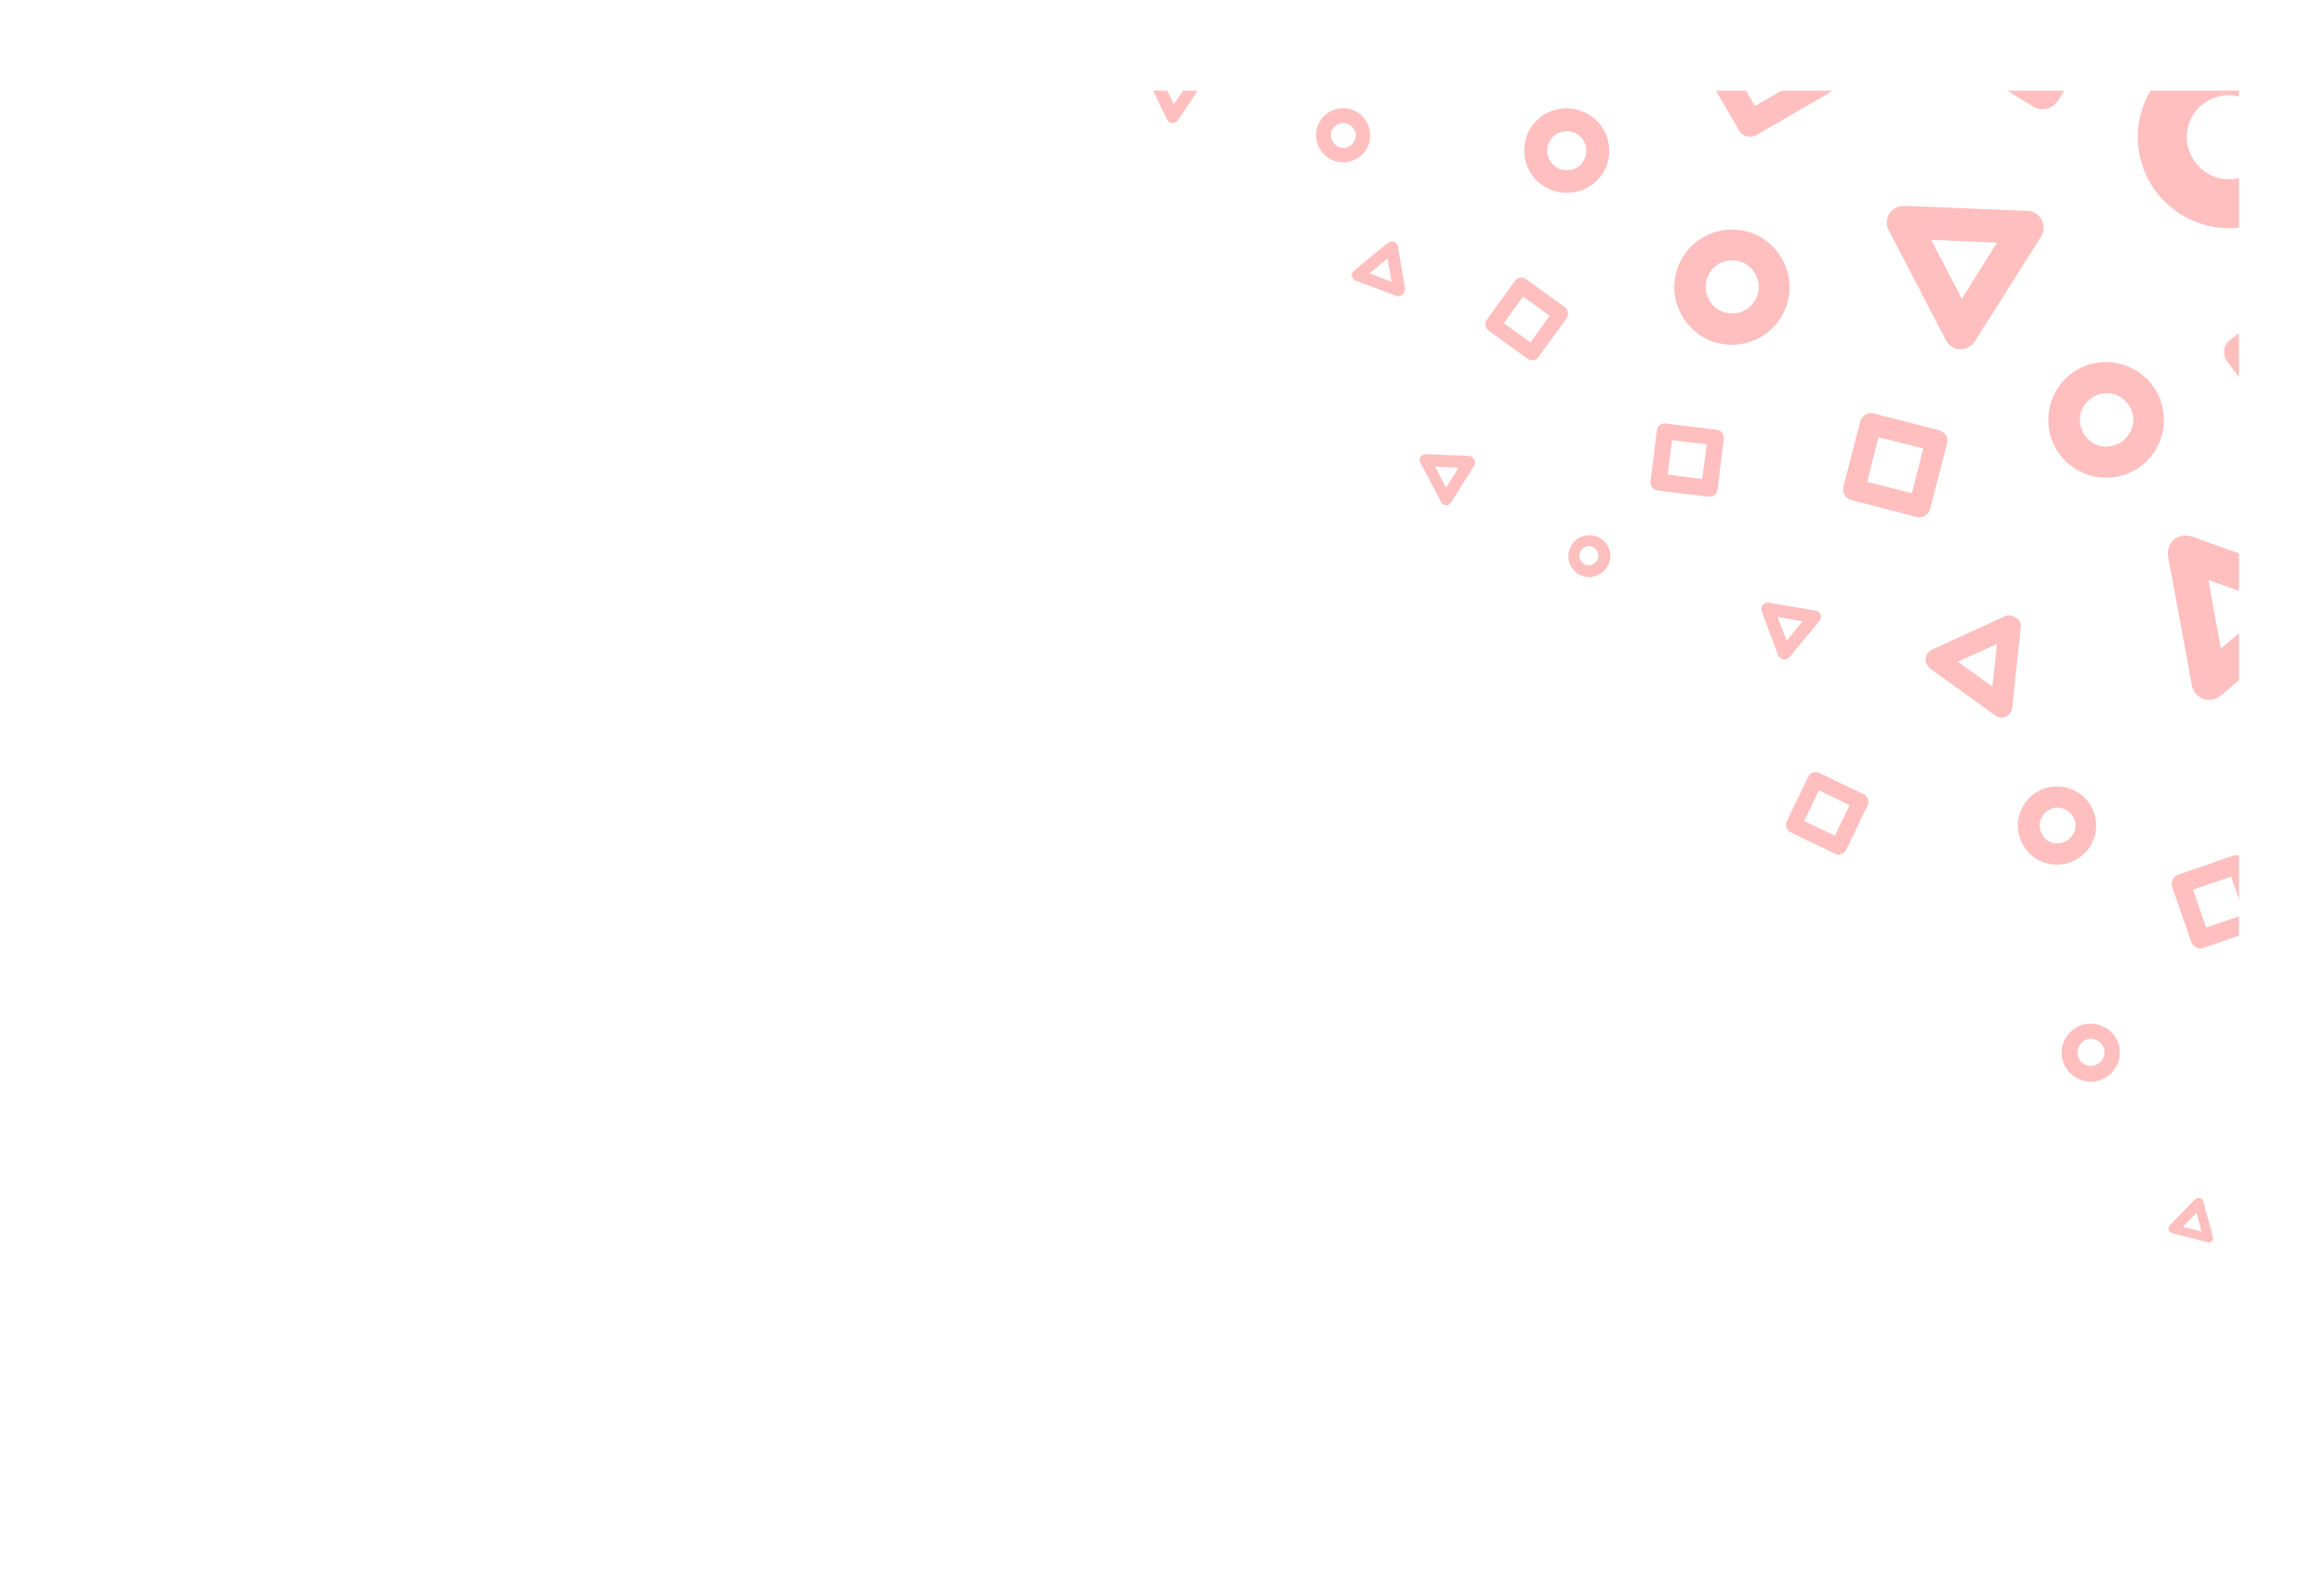
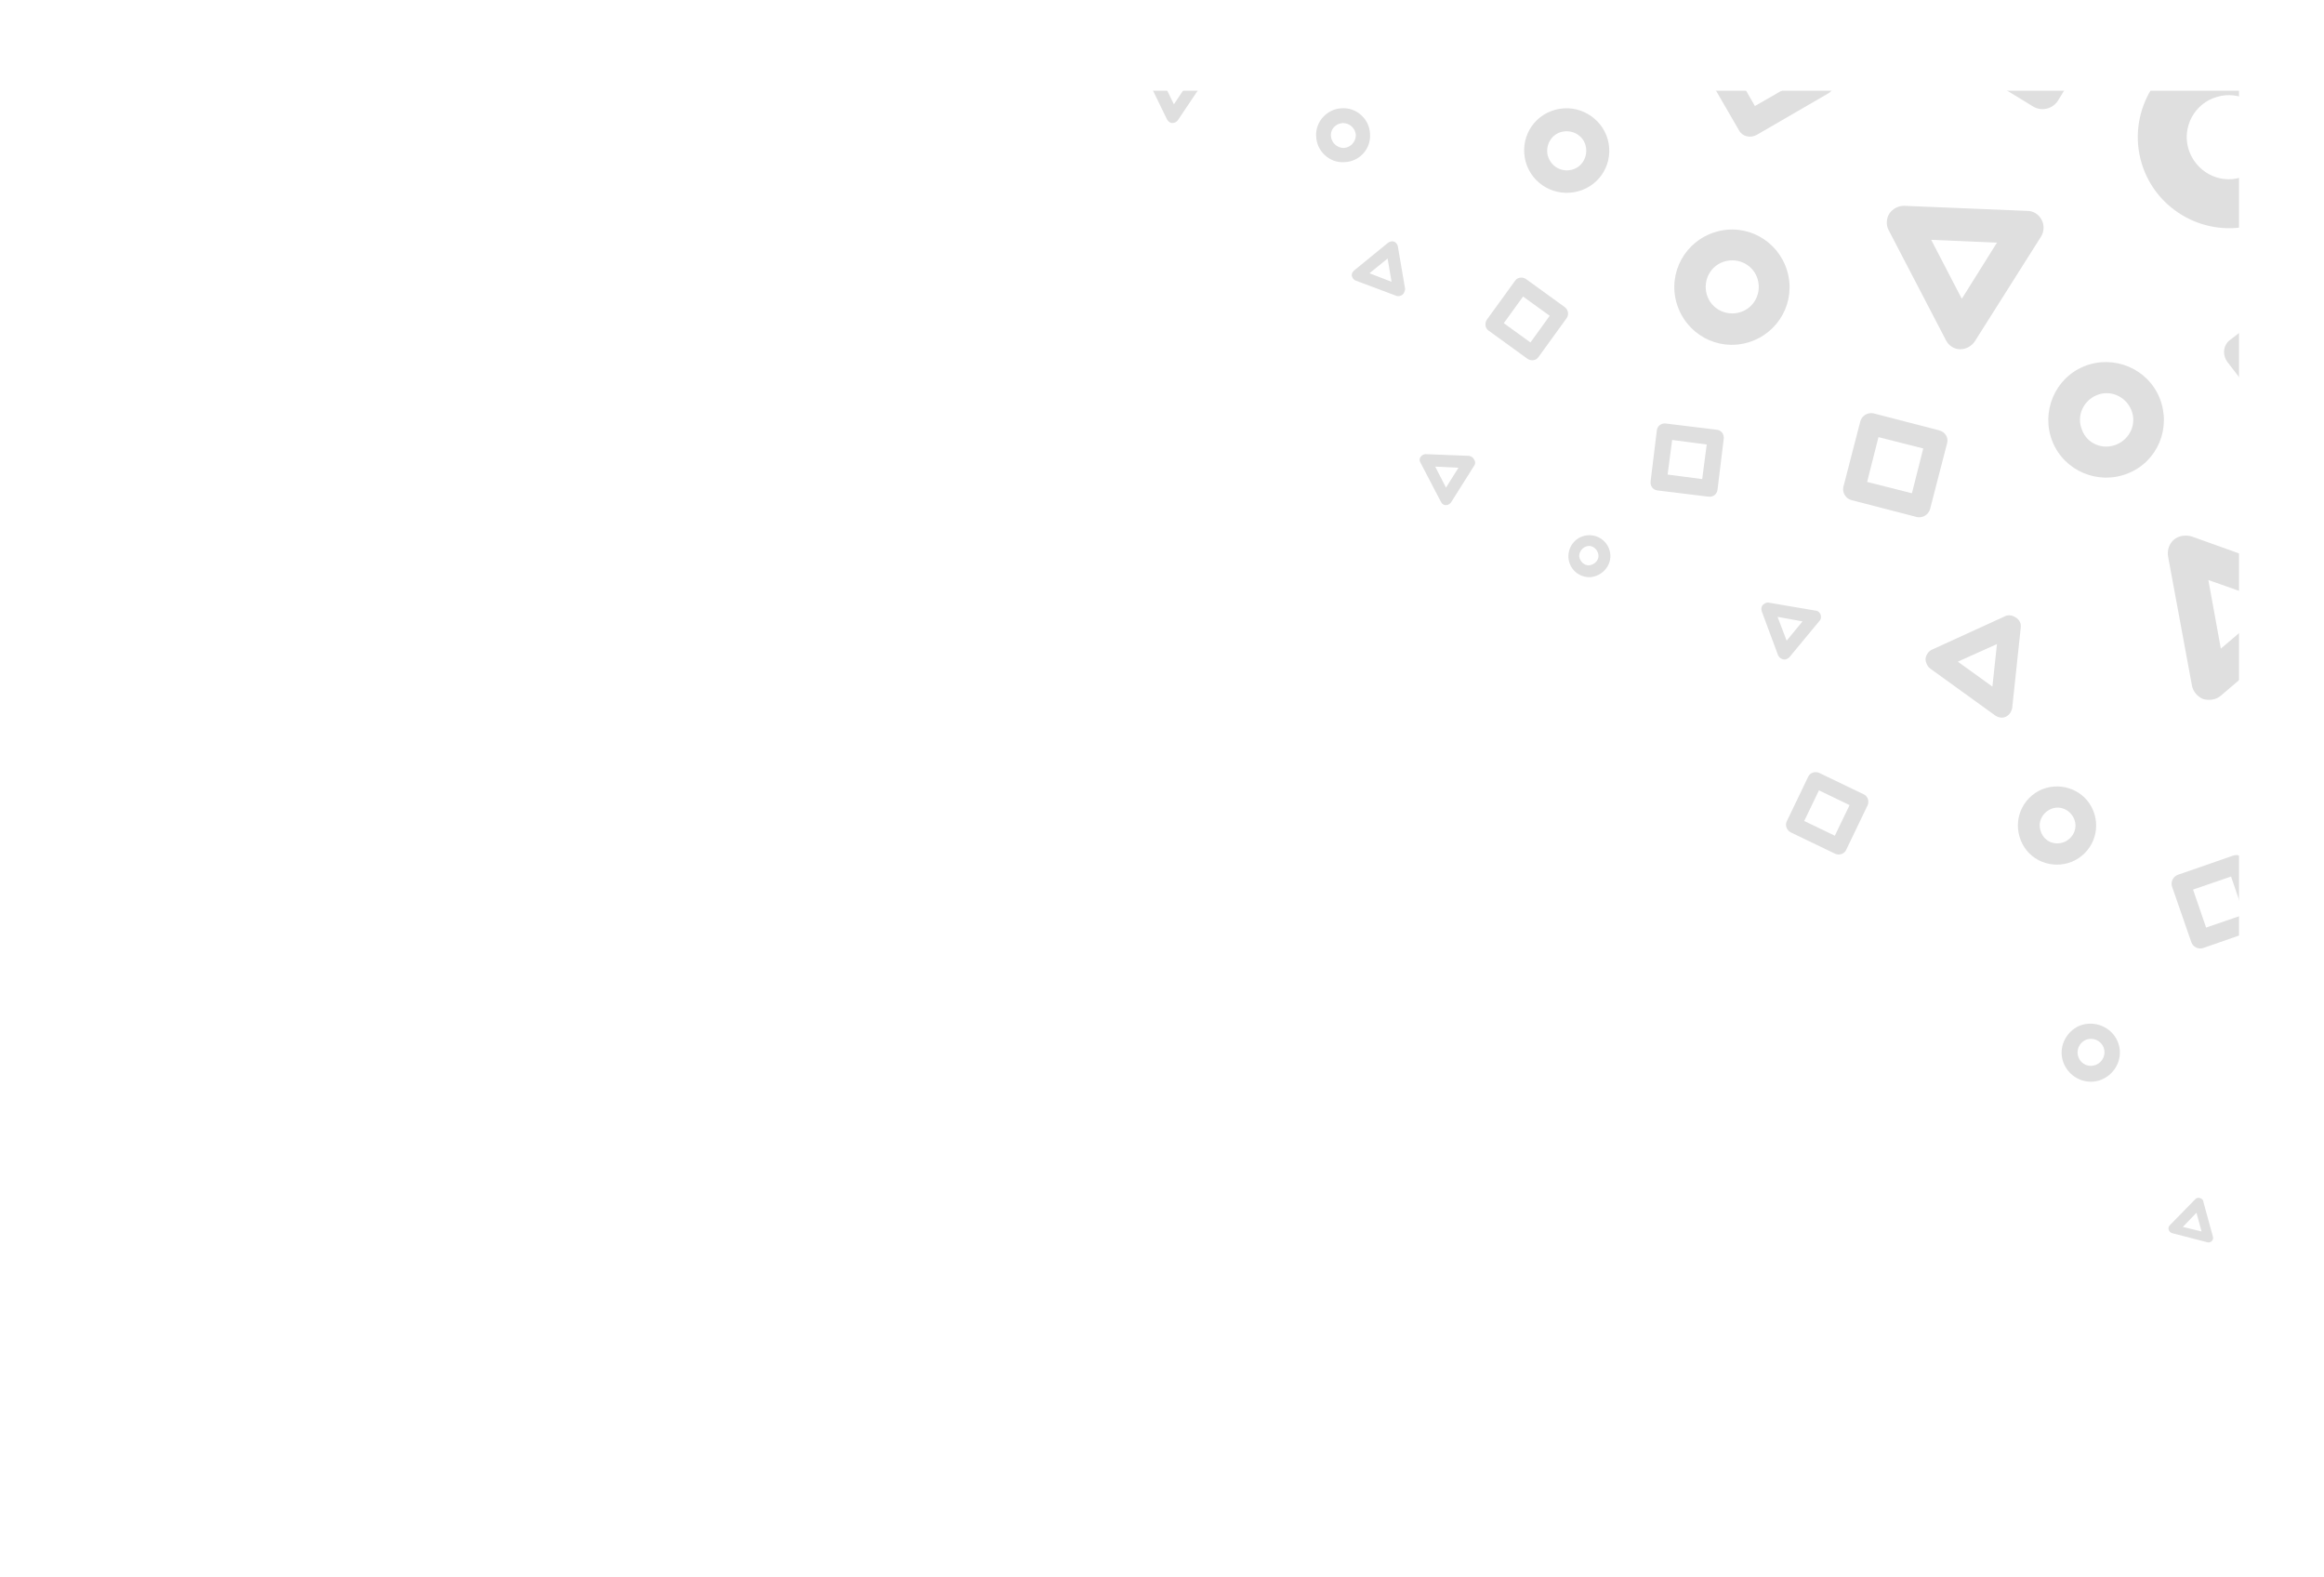
<svg xmlns="http://www.w3.org/2000/svg" xmlns:xlink="http://www.w3.org/1999/xlink" version="1.1" id="Calque_1" x="0px" y="0px" viewBox="0 0 410 278" style="enable-background:new 0 0 410 278;" xml:space="preserve" width="100%" height="100%">
  <style type="text/css">
</style>
  <g>
    <g>
      <g>
        <defs>
          <rect id="SVGID_1_" x="15" y="16" width="380" height="246" />
        </defs>
        <clipPath id="SVGID_00000116213685326626513270000011886876208222156460_">
          <use xlink:href="#SVGID_1_" style="overflow:visible;" />
        </clipPath>
        <g style="opacity:0.5;clip-path:url(#SVGID_00000116213685326626513270000011886876208222156460_);">
-           <path style="opacity:0.5;fill:red;enable-background:new    ;" d="      M237.2,28.6c-2.6,0.2-4.9-1.9-5-4.5c-0.2-2.6,1.9-4.9,4.5-5c2.6-0.2,4.9,1.9,5,4.5C241.9,26.2,239.9,28.5,237.2,28.6z M234.8,24      c0.1,1.2,1.1,2.1,2.3,2.1c1.2-0.1,2.1-1.1,2.1-2.3c-0.1-1.2-1.1-2.1-2.3-2.1C235.6,21.8,234.7,22.8,234.8,24z" />
-           <path style="opacity:0.5;fill:red;enable-background:new    ;" d="      M280.6,101.8c-2.1,0.1-3.8-1.5-3.9-3.5c-0.1-2.1,1.5-3.8,3.5-3.9c2.1-0.1,3.8,1.5,3.9,3.5S282.6,101.6,280.6,101.8z M278.6,98.1      c0.1,0.9,0.9,1.7,1.8,1.6s1.7-0.9,1.6-1.8s-0.9-1.7-1.8-1.6C279.3,96.4,278.6,97.2,278.6,98.1z" />
-           <path style="opacity:0.5;fill:red;enable-background:new    ;" d="      M283.8,25.3c0.7,4.1-2,7.9-6.1,8.6s-8-2-8.7-6.1s2-7.9,6.1-8.6C279.2,18.5,283.1,21.3,283.8,25.3z M277,30      c1.9-0.3,3.1-2.1,2.8-4s-2.1-3.1-4-2.8c-1.9,0.3-3.1,2.1-2.8,4C273.4,29.1,275.1,30.3,277,30z" />
-           <path style="opacity:0.5;fill:red;enable-background:new    ;" d="      M276.4,56.1l-5,6.9c-0.4,0.6-1.3,0.7-1.9,0.3l-6.9-5c-0.6-0.4-0.7-1.3-0.3-1.9l5-6.9c0.4-0.6,1.3-0.7,1.9-0.3l6.9,5      C276.7,54.7,276.8,55.5,276.4,56.1z M270,60.4l3.4-4.7l-4.7-3.4l-3.4,4.7L270,60.4z" />
-           <path style="opacity:0.5;fill:red;enable-background:new    ;" d="      M217.8-1.6L216-9.2c-0.2-0.7,0.3-1.3,0.9-1.5l7.6-1.8c0.7-0.2,1.3,0.2,1.5,0.9l1.8,7.6c0.2,0.7-0.3,1.3-0.9,1.5l-7.6,1.8      C218.6-0.6,218-1,217.8-1.6z M218.7-8.6l1.2,5.2l5.2-1.2l-1.2-5.2L218.7-8.6z" />
-           <path style="opacity:0.5;fill:red;enable-background:new    ;" d="      M257-3.9c0.5,0.2,0.9,0.6,1,1.1L260.1,8c0.1,0.5-0.1,1.1-0.5,1.4c-0.4,0.3-1,0.5-1.5,0.3l-10.5-3.6c-0.5-0.2-0.9-0.6-1-1.1      s0.1-1.1,0.5-1.4l8.3-7.3C256-3.9,256.5-4,257-3.9z M256.7,6.2l-1.1-5.8l-4.4,3.9L256.7,6.2L256.7,6.2z" />
-           <path style="opacity:0.5;fill:red;enable-background:new    ;" d="      M212.4,13.4c0.2,0.3,0.1,0.8-0.1,1.1l-4.5,6.7c-0.2,0.3-0.6,0.5-1,0.5s-0.7-0.3-0.9-0.6l-3.5-7.2c-0.2-0.3-0.1-0.8,0.1-1.1      c0.2-0.3,0.6-0.5,1-0.5l8,0.5C211.8,12.9,212.2,13.1,212.4,13.4L212.4,13.4z M207.1,18.4l2.4-3.6l-4.3-0.3L207.1,18.4z" />
-           <path style="opacity:0.5;fill:red;enable-background:new    ;" d="      M386-25l15.3-17.6c0.7-0.8,1.9-1.2,3-1s2,1,2.4,2.1l7.6,22c0.4,1.1,0.1,2.2-0.6,3.1c-0.7,0.8-1.9,1.2-3,1l-22.9-4.4      c-1.1-0.2-2-1-2.4-2.1S385.3-24.2,386-25L386-25z M402.4-34.4l-8.1,9.4l12.2,2.4L402.4-34.4z" />
-           <path style="opacity:0.5;fill:red;enable-background:new    ;" d="      M367.2-78.5L356.5-87c-0.5-0.4-0.8-1.1-0.7-1.7c0.1-0.7,0.5-1.2,1.1-1.5l12.8-5.1c0.6-0.2,1.3-0.1,1.8,0.3s0.8,1.1,0.7,1.7      l-2,13.6c-0.1,0.7-0.5,1.2-1.1,1.5C368.5-78,367.8-78.1,367.2-78.5z M361.3-88l5.7,4.5l1.1-7.2L361.3-88L361.3-88z" />
-           <path style="opacity:0.5;fill:red;enable-background:new    ;" d="      M338.5-116.5l5.3,5.2c0.3,0.3,0.4,0.6,0.3,1c-0.1,0.3-0.4,0.6-0.7,0.7l-7.2,2c-0.3,0.1-0.7,0-1-0.3s-0.4-0.6-0.3-1l1.9-7.2      c0.1-0.3,0.4-0.6,0.7-0.7C337.9-116.8,338.3-116.7,338.5-116.5z M341.2-111l-2.8-2.8l-1,3.8L341.2-111L341.2-111z" />
-           <path style="opacity:0.5;fill:red;enable-background:new    ;" d="      M387.9-144.4l7.8,2.8c0.4,0.1,0.7,0.5,0.7,0.9c0.1,0.4-0.1,0.8-0.4,1l-6.3,5.4c-0.3,0.3-0.7,0.3-1.1,0.2s-0.7-0.5-0.7-0.9      l-1.5-8.1c-0.1-0.4,0.1-0.8,0.4-1C387.1-144.5,387.5-144.6,387.9-144.4L387.9-144.4z M393.2-140.2l-4.2-1.5l0.8,4.3L393.2-140.2      L393.2-140.2z" />
-           <path style="opacity:0.5;fill:red;enable-background:new    ;" d="      M316.5-27.4l-9.1-8.7c-0.4-0.4-0.6-1-0.5-1.6s0.6-1.1,1.2-1.2l12.1-3.5c0.6-0.2,1.2,0,1.6,0.4s0.6,1,0.5,1.6l-3,12.2      c-0.1,0.6-0.6,1-1.2,1.2C317.5-26.8,316.9-27,316.5-27.4z M311.8-36.5l4.8,4.6l1.6-6.5L311.8-36.5z" />
-           <path style="opacity:0.5;fill:red;enable-background:new    ;" d="      M247.3-21.6l6.9-6.7c0.3-0.3,0.8-0.5,1.3-0.3c0.5,0.1,0.8,0.4,1,0.9l2.8,8.9c0.1,0.4,0,0.9-0.3,1.2c-0.3,0.3-0.8,0.5-1.3,0.3      l-9.7-2.2c-0.5-0.1-0.8-0.4-1-0.9C246.8-20.8,246.9-21.3,247.3-21.6L247.3-21.6z M254.5-25l-3.7,3.6l5.2,1.2L254.5-25L254.5-25z      " />
-           <path style="opacity:0.5;fill:red;enable-background:new    ;" d="      M388.7,8.7c8.5-2.5,17.5,2.4,20,10.9s-2.4,17.5-10.9,20s-17.5-2.4-20-10.9C375.3,20.2,380.2,11.2,388.7,8.7L388.7,8.7z       M400.3,22.1c-1.1-3.9-5.3-6.2-9.2-5c-3.9,1.1-6.2,5.3-5,9.2s5.3,6.2,9.2,5C399.2,30.1,401.5,26,400.3,22.1z" />
-           <path style="opacity:0.5;fill:red;enable-background:new    ;" d="      M302.7,40.9c5.4-1.6,11,1.5,12.6,6.9s-1.5,11-6.9,12.6s-11-1.5-12.6-6.9S297.3,42.5,302.7,40.9L302.7,40.9z M310.1,49.3      c-0.7-2.5-3.3-3.9-5.8-3.2s-3.9,3.3-3.2,5.8c0.7,2.5,3.3,3.9,5.8,3.2C309.4,54.4,310.8,51.8,310.1,49.3z" />
-           <path style="opacity:0.5;fill:red;enable-background:new    ;" d="      M381,70.2c2.1,5.2-0.3,11.2-5.6,13.3c-5.2,2.1-11.2-0.4-13.3-5.6c-2.1-5.2,0.4-11.2,5.6-13.3C372.9,62.5,378.9,65,381,70.2z       M373.4,78.4c2.4-1,3.6-3.7,2.6-6.1s-3.7-3.6-6.1-2.6s-3.6,3.7-2.6,6.1C368.2,78.3,371,79.4,373.4,78.4z" />
-           <path style="opacity:0.5;fill:red;enable-background:new    ;" d="      M369.3,143c1.4,3.5-0.2,7.5-3.8,9c-3.5,1.4-7.6-0.2-9-3.8c-1.4-3.5,0.2-7.5,3.8-9C363.9,137.8,367.9,139.5,369.3,143z       M364.2,148.5c1.6-0.7,2.4-2.5,1.7-4.1c-0.7-1.6-2.5-2.4-4.1-1.7s-2.4,2.5-1.7,4.1C360.7,148.4,362.5,149.2,364.2,148.5z" />
-           <path style="opacity:0.5;fill:red;enable-background:new    ;" d="      M373.6,183.7c1.1,2.6-0.2,5.6-2.8,6.7c-2.6,1.1-5.6-0.2-6.7-2.8s0.2-5.6,2.8-6.7C369.5,179.9,372.5,181.1,373.6,183.7      L373.6,183.7z M369.8,187.8c1.2-0.5,1.8-1.9,1.3-3.1c-0.5-1.2-1.9-1.8-3.1-1.3s-1.8,1.9-1.3,3.1      C367.2,187.8,368.6,188.3,369.8,187.8z" />
-           <path style="opacity:0.5;fill:red;enable-background:new    ;" d="      M377.6-43c-0.3,6-5.5,10.6-11.5,10.3s-10.6-5.5-10.3-11.5c0.3-6,5.5-10.6,11.5-10.2C373.3-54.2,377.9-49,377.6-43L377.6-43z       M366.4-38.6c2.8,0.2,5.1-2,5.3-4.7c0.2-2.8-2-5.1-4.7-5.3c-2.8-0.2-5.1,2-5.3,4.7C361.5-41.2,363.6-38.8,366.4-38.6z" />
-           <path style="opacity:0.5;fill:red;enable-background:new    ;" d="      M378.1-160.5c-0.1,2.2-2,4-4.3,3.8c-2.2-0.1-4-2.1-3.8-4.3c0.1-2.2,2.1-4,4.3-3.8S378.2-162.7,378.1-160.5z M373.9-158.8      c1,0.1,1.9-0.7,2-1.8c0.1-1-0.7-1.9-1.8-2c-1-0.1-1.9,0.7-2,1.8C372.1-159.8,372.9-158.9,373.9-158.8z" />
-           <path style="opacity:0.5;fill:red;enable-background:new    ;" d="      M357.6-139.1c-0.1,2.2-2,4-4.3,3.8s-4-2.1-3.8-4.3c0.1-2.2,2.1-4,4.3-3.8C356-143.2,357.7-141.3,357.6-139.1z M353.4-137.4      c1,0.1,1.9-0.7,2-1.8c0.1-1-0.7-1.9-1.8-2c-1-0.1-1.9,0.7-2,1.8C351.6-138.4,352.4-137.5,353.4-137.4z" />
-           <path style="opacity:0.5;fill:red;enable-background:new    ;" d="      M402.5-103.9c-0.2,3.9-3.6,6.9-7.5,6.7c-3.9-0.2-6.9-3.6-6.7-7.5c0.2-3.9,3.6-6.9,7.5-6.7C399.7-111.2,402.7-107.8,402.5-103.9z       M395.2-101c1.8,0.1,3.4-1.3,3.5-3.1c0.1-1.8-1.3-3.4-3.1-3.5c-1.8-0.1-3.4,1.3-3.5,3.1C392-102.7,393.4-101.1,395.2-101z" />
-           <path style="opacity:0.5;fill:red;enable-background:new    ;" d="      M295.8-57c-0.2,2.6-2.4,4.6-5,4.5c-2.6-0.2-4.6-2.4-4.5-5c0.2-2.6,2.4-4.6,5-4.5C294-61.9,296-59.6,295.8-57z M291-55.1      c1.2,0.1,2.2-0.9,2.3-2.1c0.1-1.2-0.9-2.2-2.1-2.3s-2.2,0.9-2.3,2.1C288.8-56.2,289.7-55.1,291-55.1z" />
-           <path style="opacity:0.5;fill:red;enable-background:new    ;" d="      M340.1,3.7l10.7-17.5c0.9-1.5,2.9-2,4.4-1.1l17.5,10.7c1.5,0.9,2,2.9,1.1,4.4l-10.7,17.5c-0.9,1.5-2.9,2-4.4,1.1L341.2,8.1      C339.7,7.2,339.2,5.2,340.1,3.7z M354.7-7.7l-7.3,12l12,7.3l7.3-12L354.7-7.7z" />
-           <path style="opacity:0.5;fill:red;enable-background:new    ;" d="      M337.3-75.3l11.1,4.8c1,0.4,1.4,1.5,1,2.5l-4.9,11c-0.4,1-1.5,1.4-2.5,1l-11-4.8c-1-0.4-1.4-1.5-1-2.5l4.8-11.1      C335.2-75.3,336.3-75.7,337.3-75.3z M345.1-67.8l-7.6-3.3l-3.3,7.6l7.6,3.3L345.1-67.8z" />
-           <path style="opacity:0.5;fill:red;enable-background:new    ;" d="      M408-83.2l9.5,9.5c0.8,0.8,0.8,2.2,0,3l-9.5,9.5c-0.8,0.8-2.2,0.8-3,0l-9.6-9.5c-0.8-0.8-0.8-2.2,0-3l9.5-9.5      C405.8-84.1,407.1-84.1,408-83.2z M413-72.2l-6.5-6.5l-6.5,6.5l6.5,6.5L413-72.2z" />
-           <path style="opacity:0.5;fill:red;enable-background:new    ;" d="      M386.5-187.5l4.5,1.9c0.4,0.2,0.6,0.6,0.4,1l-1.9,4.5c-0.2,0.4-0.6,0.6-1,0.4l-4.5-1.9c-0.4-0.2-0.6-0.6-0.4-1l1.9-4.5      C385.7-187.5,386.1-187.7,386.5-187.5z M389.7-184.5l-3.1-1.3l-1.3,3.1l3.1,1.3L389.7-184.5z" />
-           <path style="opacity:0.5;fill:red;enable-background:new    ;" d="      M313.7-92.7l2.1,4.4c0.2,0.4,0,0.9-0.4,1L311-85c-0.4,0.2-0.9,0-1-0.4l-2.1-4.4c-0.2-0.4,0-0.9,0.4-1l4.4-2.1      C313-93.2,313.5-93,313.7-92.7z M314.1-88.2l-1.5-3l-3,1.5l1.5,3L314.1-88.2z" />
-           <path style="opacity:0.5;fill:red;enable-background:new    ;" d="      M375.9-123.6l-4.5,8.1c-0.4,0.7-1.3,1-2,0.6l-8.1-4.5c-0.7-0.4-1-1.3-0.6-2l4.5-8.1c0.4-0.7,1.3-1,2-0.6l8.1,4.5      C376-125.2,376.3-124.3,375.9-123.6z M369.5-118.2l3.1-5.6l-5.6-3.1l-3.1,5.6L369.5-118.2z" />
-           <path style="opacity:0.5;fill:red;enable-background:new    ;" d="      M360.2,38.8c0.5,0.9,0.4,2.1-0.1,2.9l-11.7,18.5c-0.6,0.9-1.6,1.4-2.6,1.4s-2-0.6-2.5-1.6l-10.1-19.4c-0.5-0.9-0.4-2.1,0.1-2.9      c0.6-0.9,1.6-1.4,2.6-1.4l21.8,0.9C358.7,37.2,359.7,37.8,360.2,38.8z M346.1,52.7l6.2-9.9l-11.6-0.5L346.1,52.7L346.1,52.7z" />
-           <path style="opacity:0.5;fill:red;enable-background:new    ;" d="      M260.1,81.1c0.2,0.3,0.2,0.7,0,1l-4.1,6.5c-0.2,0.3-0.6,0.5-0.9,0.5c-0.4,0-0.7-0.2-0.9-0.6l-3.6-6.9c-0.2-0.3-0.2-0.7,0-1      s0.6-0.5,0.9-0.5l7.7,0.3C259.6,80.5,259.9,80.7,260.1,81.1z M255.1,86l2.2-3.5l-4.1-0.2L255.1,86L255.1,86z" />
-           <path style="opacity:0.5;fill:red;enable-background:new    ;" d="      M247.4,52c-0.3,0.2-0.7,0.3-1,0.2l-7.2-2.7c-0.3-0.1-0.6-0.4-0.7-0.8c-0.1-0.4,0.1-0.7,0.4-1l6-4.9c0.3-0.2,0.7-0.3,1-0.2      s0.6,0.4,0.7,0.8l1.3,7.6C247.8,51.4,247.7,51.8,247.4,52z M241.6,48.2l3.9,1.5l-0.7-4.1L241.6,48.2L241.6,48.2z" />
-           <path style="opacity:0.5;fill:red;enable-background:new    ;" d="      M383.5,95.2c0.8-0.7,2-0.9,3.1-0.6l21.8,7.8c1.1,0.4,1.8,1.3,2,2.4s-0.2,2.2-1,2.9l-17.6,15c-0.8,0.7-2,0.9-3.1,0.6      c-1-0.4-1.8-1.3-2-2.4l-4.2-22.7C382.3,97,382.7,95.9,383.5,95.2z M401.2,106.4l-11.6-4.1l2.2,12.1L401.2,106.4z" />
-           <path style="opacity:0.5;fill:red;enable-background:new    ;" d="      M321.2,108.4c0.1,0.4,0.1,0.8-0.2,1.1l-5.3,6.4c-0.3,0.3-0.7,0.5-1.1,0.4s-0.7-0.3-0.9-0.7l-2.9-7.8c-0.1-0.4-0.1-0.8,0.2-1.1      c0.3-0.3,0.7-0.5,1.1-0.4l8.2,1.4C320.7,107.7,321,108,321.2,108.4L321.2,108.4z M315.2,113l2.8-3.4l-4.4-0.8L315.2,113      L315.2,113z" />
-           <path style="opacity:0.5;fill:red;enable-background:new    ;" d="      M315.2,144.9l3.8-7.9c0.3-0.7,1.2-1,1.9-0.7l7.9,3.8c0.7,0.3,1,1.2,0.7,1.9l-3.8,7.9c-0.3,0.7-1.2,1-1.9,0.7l-7.9-3.8      C315.2,146.4,314.9,145.6,315.2,144.9z M326.3,142l-5.4-2.6l-2.6,5.4l5.4,2.6L326.3,142z" />
-           <path style="opacity:0.5;fill:red;enable-background:new    ;" d="      M393.5,59.9l14.4-11.1c1.2-1,3-0.7,4,0.5L423,63.7c1,1.2,0.7,3-0.5,4l-14.4,11.1c-1.2,1-3,0.7-4-0.5L393,63.9      C392,62.6,392.2,60.8,393.5,59.9z M409.1,55.1l-9.8,7.6l7.6,9.8l9.8-7.6L409.1,55.1z" />
-           <path style="opacity:0.5;fill:red;enable-background:new    ;" d="      M283.6-19.9c3.9-0.2,7.2,2.7,7.4,6.6c0.2,3.9-2.8,7.2-6.6,7.4c-3.9,0.2-7.2-2.7-7.4-6.6C276.8-16.3,279.7-19.7,283.6-19.9z       M287.3-13c-0.1-1.8-1.6-3.2-3.4-3.1s-3.2,1.6-3.1,3.4s1.6,3.2,3.4,3C286-9.7,287.4-11.3,287.3-13z" />
-           <path style="opacity:0.5;fill:red;enable-background:new    ;" d="      M343.5,78.2l-3,11.6c-0.3,1-1.3,1.6-2.3,1.4l-11.6-3c-1-0.3-1.6-1.3-1.4-2.3l3-11.6c0.3-1,1.3-1.6,2.3-1.4l11.6,3      C343.2,76.2,343.8,77.2,343.5,78.2z M329.4,85l7.9,2l2-7.9l-7.9-2L329.4,85z" />
-           <path style="opacity:0.5;fill:red;enable-background:new    ;" d="      M316,0.8l7.3,12.6c0.6,1.1,0.3,2.5-0.8,3.1l-12.6,7.3c-1.1,0.6-2.5,0.3-3.1-0.8l-7.3-12.6c-0.6-1.1-0.3-2.5,0.8-3.1L312.9,0      C314-0.7,315.4-0.3,316,0.8z M309.6,18.7l8.7-5l-5-8.7l-8.7,5L309.6,18.7z" />
-           <path style="opacity:0.5;fill:red;enable-background:new    ;" d="      M293.9,74.7l9,1.1c0.8,0.1,1.3,0.8,1.2,1.6l-1.1,9c-0.1,0.8-0.8,1.3-1.6,1.2l-9-1.1c-0.8-0.1-1.3-0.8-1.2-1.6l1.1-9      C292.4,75.1,293.1,74.6,293.9,74.7z M301.1,78.4l-6.1-0.8l-0.8,6.1l6.1,0.8L301.1,78.4z" />
-           <path style="opacity:0.5;fill:red;enable-background:new    ;" d="      M396.1,151.9l3.4,9.8c0.3,0.9-0.2,1.8-1,2.1l-9.8,3.4c-0.9,0.3-1.8-0.2-2.1-1l-3.4-9.8c-0.3-0.9,0.2-1.8,1-2.1l9.8-3.4      C394.9,150.6,395.8,151.1,396.1,151.9z M389.2,163.6l6.7-2.3l-2.3-6.7l-6.7,2.3L389.2,163.6z" />
-           <path style="opacity:0.5;fill:red;enable-background:new    ;" d="      M388.7,211.9l1.7,6.2c0.1,0.3,0,0.6-0.2,0.8s-0.5,0.3-0.8,0.2l-6.2-1.6c-0.3-0.1-0.5-0.3-0.6-0.6s0-0.6,0.2-0.8l4.5-4.6      c0.2-0.2,0.5-0.3,0.8-0.2C388.4,211.4,388.7,211.6,388.7,211.9z M388.4,217.2l-0.9-3.3l-2.4,2.5L388.4,217.2z" />
-           <path style="opacity:0.5;fill:red;enable-background:new    ;" d="      M356.5,110.7l-1.5,14.1c-0.1,0.7-0.5,1.3-1.1,1.6c-0.6,0.3-1.3,0.2-1.9-0.2l-11.5-8.3c-0.5-0.4-0.8-1.1-0.8-1.7      c0.1-0.7,0.5-1.3,1.1-1.6l12.9-5.9c0.6-0.3,1.3-0.2,1.9,0.2C356.3,109.3,356.6,110,356.5,110.7z M351.5,121.1l0.8-7.5l-6.9,3.1      L351.5,121.1L351.5,121.1z" />
+           <path style="opacity:0.5;fill:grey;enable-background:new    ;" d="      M237.2,28.6c-2.6,0.2-4.9-1.9-5-4.5c-0.2-2.6,1.9-4.9,4.5-5c2.6-0.2,4.9,1.9,5,4.5C241.9,26.2,239.9,28.5,237.2,28.6z M234.8,24      c0.1,1.2,1.1,2.1,2.3,2.1c1.2-0.1,2.1-1.1,2.1-2.3c-0.1-1.2-1.1-2.1-2.3-2.1C235.6,21.8,234.7,22.8,234.8,24z" />
+           <path style="opacity:0.5;fill:grey;enable-background:new    ;" d="      M280.6,101.8c-2.1,0.1-3.8-1.5-3.9-3.5c-0.1-2.1,1.5-3.8,3.5-3.9c2.1-0.1,3.8,1.5,3.9,3.5S282.6,101.6,280.6,101.8z M278.6,98.1      c0.1,0.9,0.9,1.7,1.8,1.6s1.7-0.9,1.6-1.8s-0.9-1.7-1.8-1.6C279.3,96.4,278.6,97.2,278.6,98.1z" />
+           <path style="opacity:0.5;fill:grey;enable-background:new    ;" d="      M283.8,25.3c0.7,4.1-2,7.9-6.1,8.6s-8-2-8.7-6.1s2-7.9,6.1-8.6C279.2,18.5,283.1,21.3,283.8,25.3z M277,30      c1.9-0.3,3.1-2.1,2.8-4s-2.1-3.1-4-2.8c-1.9,0.3-3.1,2.1-2.8,4C273.4,29.1,275.1,30.3,277,30z" />
+           <path style="opacity:0.5;fill:grey;enable-background:new    ;" d="      M276.4,56.1l-5,6.9c-0.4,0.6-1.3,0.7-1.9,0.3l-6.9-5c-0.6-0.4-0.7-1.3-0.3-1.9l5-6.9c0.4-0.6,1.3-0.7,1.9-0.3l6.9,5      C276.7,54.7,276.8,55.5,276.4,56.1z M270,60.4l3.4-4.7l-4.7-3.4l-3.4,4.7L270,60.4z" />
+           <path style="opacity:0.5;fill:grey;enable-background:new    ;" d="      M217.8-1.6L216-9.2c-0.2-0.7,0.3-1.3,0.9-1.5l7.6-1.8c0.7-0.2,1.3,0.2,1.5,0.9l1.8,7.6c0.2,0.7-0.3,1.3-0.9,1.5l-7.6,1.8      C218.6-0.6,218-1,217.8-1.6z M218.7-8.6l1.2,5.2l5.2-1.2l-1.2-5.2L218.7-8.6z" />
+           <path style="opacity:0.5;fill:grey;enable-background:new    ;" d="      M257-3.9c0.5,0.2,0.9,0.6,1,1.1L260.1,8c0.1,0.5-0.1,1.1-0.5,1.4c-0.4,0.3-1,0.5-1.5,0.3l-10.5-3.6c-0.5-0.2-0.9-0.6-1-1.1      s0.1-1.1,0.5-1.4l8.3-7.3C256-3.9,256.5-4,257-3.9z M256.7,6.2l-1.1-5.8l-4.4,3.9L256.7,6.2L256.7,6.2z" />
+           <path style="opacity:0.5;fill:grey;enable-background:new    ;" d="      M212.4,13.4c0.2,0.3,0.1,0.8-0.1,1.1l-4.5,6.7c-0.2,0.3-0.6,0.5-1,0.5s-0.7-0.3-0.9-0.6l-3.5-7.2c-0.2-0.3-0.1-0.8,0.1-1.1      c0.2-0.3,0.6-0.5,1-0.5l8,0.5C211.8,12.9,212.2,13.1,212.4,13.4L212.4,13.4z M207.1,18.4l2.4-3.6l-4.3-0.3L207.1,18.4z" />
+           <path style="opacity:0.5;fill:grey;enable-background:new    ;" d="      M386-25l15.3-17.6c0.7-0.8,1.9-1.2,3-1s2,1,2.4,2.1l7.6,22c0.4,1.1,0.1,2.2-0.6,3.1c-0.7,0.8-1.9,1.2-3,1l-22.9-4.4      c-1.1-0.2-2-1-2.4-2.1S385.3-24.2,386-25L386-25z M402.4-34.4l-8.1,9.4l12.2,2.4L402.4-34.4z" />
+           <path style="opacity:0.5;fill:grey;enable-background:new    ;" d="      M367.2-78.5L356.5-87c-0.5-0.4-0.8-1.1-0.7-1.7c0.1-0.7,0.5-1.2,1.1-1.5l12.8-5.1c0.6-0.2,1.3-0.1,1.8,0.3s0.8,1.1,0.7,1.7      l-2,13.6c-0.1,0.7-0.5,1.2-1.1,1.5C368.5-78,367.8-78.1,367.2-78.5z M361.3-88l5.7,4.5l1.1-7.2L361.3-88L361.3-88z" />
+           <path style="opacity:0.5;fill:grey;enable-background:new    ;" d="      M338.5-116.5l5.3,5.2c0.3,0.3,0.4,0.6,0.3,1c-0.1,0.3-0.4,0.6-0.7,0.7l-7.2,2c-0.3,0.1-0.7,0-1-0.3s-0.4-0.6-0.3-1l1.9-7.2      c0.1-0.3,0.4-0.6,0.7-0.7C337.9-116.8,338.3-116.7,338.5-116.5z M341.2-111l-2.8-2.8l-1,3.8L341.2-111L341.2-111z" />
+           <path style="opacity:0.5;fill:grey;enable-background:new    ;" d="      M387.9-144.4l7.8,2.8c0.4,0.1,0.7,0.5,0.7,0.9c0.1,0.4-0.1,0.8-0.4,1l-6.3,5.4c-0.3,0.3-0.7,0.3-1.1,0.2s-0.7-0.5-0.7-0.9      l-1.5-8.1c-0.1-0.4,0.1-0.8,0.4-1C387.1-144.5,387.5-144.6,387.9-144.4L387.9-144.4z M393.2-140.2l-4.2-1.5l0.8,4.3L393.2-140.2      L393.2-140.2z" />
+           <path style="opacity:0.5;fill:grey;enable-background:new    ;" d="      M316.5-27.4l-9.1-8.7c-0.4-0.4-0.6-1-0.5-1.6s0.6-1.1,1.2-1.2l12.1-3.5c0.6-0.2,1.2,0,1.6,0.4s0.6,1,0.5,1.6l-3,12.2      c-0.1,0.6-0.6,1-1.2,1.2C317.5-26.8,316.9-27,316.5-27.4z M311.8-36.5l4.8,4.6l1.6-6.5L311.8-36.5z" />
+           <path style="opacity:0.5;fill:grey;enable-background:new    ;" d="      M247.3-21.6l6.9-6.7c0.3-0.3,0.8-0.5,1.3-0.3c0.5,0.1,0.8,0.4,1,0.9l2.8,8.9c0.1,0.4,0,0.9-0.3,1.2c-0.3,0.3-0.8,0.5-1.3,0.3      l-9.7-2.2c-0.5-0.1-0.8-0.4-1-0.9C246.8-20.8,246.9-21.3,247.3-21.6L247.3-21.6z M254.5-25l-3.7,3.6l5.2,1.2L254.5-25L254.5-25z      " />
+           <path style="opacity:0.5;fill:grey;enable-background:new    ;" d="      M388.7,8.7c8.5-2.5,17.5,2.4,20,10.9s-2.4,17.5-10.9,20s-17.5-2.4-20-10.9C375.3,20.2,380.2,11.2,388.7,8.7L388.7,8.7z       M400.3,22.1c-1.1-3.9-5.3-6.2-9.2-5c-3.9,1.1-6.2,5.3-5,9.2s5.3,6.2,9.2,5C399.2,30.1,401.5,26,400.3,22.1z" />
+           <path style="opacity:0.5;fill:grey;enable-background:new    ;" d="      M302.7,40.9c5.4-1.6,11,1.5,12.6,6.9s-1.5,11-6.9,12.6s-11-1.5-12.6-6.9S297.3,42.5,302.7,40.9L302.7,40.9z M310.1,49.3      c-0.7-2.5-3.3-3.9-5.8-3.2s-3.9,3.3-3.2,5.8c0.7,2.5,3.3,3.9,5.8,3.2C309.4,54.4,310.8,51.8,310.1,49.3z" />
+           <path style="opacity:0.5;fill:grey;enable-background:new    ;" d="      M381,70.2c2.1,5.2-0.3,11.2-5.6,13.3c-5.2,2.1-11.2-0.4-13.3-5.6c-2.1-5.2,0.4-11.2,5.6-13.3C372.9,62.5,378.9,65,381,70.2z       M373.4,78.4c2.4-1,3.6-3.7,2.6-6.1s-3.7-3.6-6.1-2.6s-3.6,3.7-2.6,6.1C368.2,78.3,371,79.4,373.4,78.4z" />
+           <path style="opacity:0.5;fill:grey;enable-background:new    ;" d="      M369.3,143c1.4,3.5-0.2,7.5-3.8,9c-3.5,1.4-7.6-0.2-9-3.8c-1.4-3.5,0.2-7.5,3.8-9C363.9,137.8,367.9,139.5,369.3,143z       M364.2,148.5c1.6-0.7,2.4-2.5,1.7-4.1c-0.7-1.6-2.5-2.4-4.1-1.7s-2.4,2.5-1.7,4.1C360.7,148.4,362.5,149.2,364.2,148.5z" />
+           <path style="opacity:0.5;fill:grey;enable-background:new    ;" d="      M373.6,183.7c1.1,2.6-0.2,5.6-2.8,6.7c-2.6,1.1-5.6-0.2-6.7-2.8s0.2-5.6,2.8-6.7C369.5,179.9,372.5,181.1,373.6,183.7      L373.6,183.7z M369.8,187.8c1.2-0.5,1.8-1.9,1.3-3.1c-0.5-1.2-1.9-1.8-3.1-1.3s-1.8,1.9-1.3,3.1      C367.2,187.8,368.6,188.3,369.8,187.8z" />
+           <path style="opacity:0.5;fill:grey;enable-background:new    ;" d="      M377.6-43c-0.3,6-5.5,10.6-11.5,10.3s-10.6-5.5-10.3-11.5c0.3-6,5.5-10.6,11.5-10.2C373.3-54.2,377.9-49,377.6-43L377.6-43z       M366.4-38.6c2.8,0.2,5.1-2,5.3-4.7c0.2-2.8-2-5.1-4.7-5.3c-2.8-0.2-5.1,2-5.3,4.7C361.5-41.2,363.6-38.8,366.4-38.6z" />
+           <path style="opacity:0.5;fill:grey;enable-background:new    ;" d="      M378.1-160.5c-0.1,2.2-2,4-4.3,3.8c-2.2-0.1-4-2.1-3.8-4.3c0.1-2.2,2.1-4,4.3-3.8S378.2-162.7,378.1-160.5z M373.9-158.8      c1,0.1,1.9-0.7,2-1.8c0.1-1-0.7-1.9-1.8-2c-1-0.1-1.9,0.7-2,1.8C372.1-159.8,372.9-158.9,373.9-158.8z" />
+           <path style="opacity:0.5;fill:grey;enable-background:new    ;" d="      M357.6-139.1c-0.1,2.2-2,4-4.3,3.8s-4-2.1-3.8-4.3c0.1-2.2,2.1-4,4.3-3.8C356-143.2,357.7-141.3,357.6-139.1z M353.4-137.4      c1,0.1,1.9-0.7,2-1.8c0.1-1-0.7-1.9-1.8-2c-1-0.1-1.9,0.7-2,1.8C351.6-138.4,352.4-137.5,353.4-137.4z" />
+           <path style="opacity:0.5;fill:grey;enable-background:new    ;" d="      M402.5-103.9c-0.2,3.9-3.6,6.9-7.5,6.7c-3.9-0.2-6.9-3.6-6.7-7.5c0.2-3.9,3.6-6.9,7.5-6.7C399.7-111.2,402.7-107.8,402.5-103.9z       M395.2-101c1.8,0.1,3.4-1.3,3.5-3.1c0.1-1.8-1.3-3.4-3.1-3.5c-1.8-0.1-3.4,1.3-3.5,3.1C392-102.7,393.4-101.1,395.2-101z" />
+           <path style="opacity:0.5;fill:grey;enable-background:new    ;" d="      M295.8-57c-0.2,2.6-2.4,4.6-5,4.5c-2.6-0.2-4.6-2.4-4.5-5c0.2-2.6,2.4-4.6,5-4.5C294-61.9,296-59.6,295.8-57z M291-55.1      c1.2,0.1,2.2-0.9,2.3-2.1c0.1-1.2-0.9-2.2-2.1-2.3s-2.2,0.9-2.3,2.1C288.8-56.2,289.7-55.1,291-55.1z" />
+           <path style="opacity:0.5;fill:grey;enable-background:new    ;" d="      M340.1,3.7l10.7-17.5c0.9-1.5,2.9-2,4.4-1.1l17.5,10.7c1.5,0.9,2,2.9,1.1,4.4l-10.7,17.5c-0.9,1.5-2.9,2-4.4,1.1L341.2,8.1      C339.7,7.2,339.2,5.2,340.1,3.7z M354.7-7.7l-7.3,12l12,7.3l7.3-12L354.7-7.7z" />
+           <path style="opacity:0.5;fill:grey;enable-background:new    ;" d="      M337.3-75.3l11.1,4.8c1,0.4,1.4,1.5,1,2.5l-4.9,11c-0.4,1-1.5,1.4-2.5,1l-11-4.8c-1-0.4-1.4-1.5-1-2.5l4.8-11.1      C335.2-75.3,336.3-75.7,337.3-75.3z M345.1-67.8l-7.6-3.3l-3.3,7.6l7.6,3.3L345.1-67.8z" />
+           <path style="opacity:0.5;fill:grey;enable-background:new    ;" d="      M408-83.2l9.5,9.5c0.8,0.8,0.8,2.2,0,3l-9.5,9.5c-0.8,0.8-2.2,0.8-3,0l-9.6-9.5c-0.8-0.8-0.8-2.2,0-3l9.5-9.5      C405.8-84.1,407.1-84.1,408-83.2z M413-72.2l-6.5-6.5l-6.5,6.5l6.5,6.5L413-72.2z" />
+           <path style="opacity:0.5;fill:grey;enable-background:new    ;" d="      M386.5-187.5l4.5,1.9c0.4,0.2,0.6,0.6,0.4,1l-1.9,4.5c-0.2,0.4-0.6,0.6-1,0.4l-4.5-1.9c-0.4-0.2-0.6-0.6-0.4-1l1.9-4.5      C385.7-187.5,386.1-187.7,386.5-187.5z M389.7-184.5l-3.1-1.3l-1.3,3.1l3.1,1.3L389.7-184.5z" />
+           <path style="opacity:0.5;fill:grey;enable-background:new    ;" d="      M313.7-92.7l2.1,4.4c0.2,0.4,0,0.9-0.4,1L311-85c-0.4,0.2-0.9,0-1-0.4l-2.1-4.4c-0.2-0.4,0-0.9,0.4-1l4.4-2.1      C313-93.2,313.5-93,313.7-92.7z M314.1-88.2l-1.5-3l-3,1.5l1.5,3L314.1-88.2z" />
+           <path style="opacity:0.5;fill:grey;enable-background:new    ;" d="      M375.9-123.6l-4.5,8.1c-0.4,0.7-1.3,1-2,0.6l-8.1-4.5c-0.7-0.4-1-1.3-0.6-2l4.5-8.1c0.4-0.7,1.3-1,2-0.6l8.1,4.5      C376-125.2,376.3-124.3,375.9-123.6z M369.5-118.2l3.1-5.6l-5.6-3.1l-3.1,5.6L369.5-118.2z" />
+           <path style="opacity:0.5;fill:grey;enable-background:new    ;" d="      M360.2,38.8c0.5,0.9,0.4,2.1-0.1,2.9l-11.7,18.5c-0.6,0.9-1.6,1.4-2.6,1.4s-2-0.6-2.5-1.6l-10.1-19.4c-0.5-0.9-0.4-2.1,0.1-2.9      c0.6-0.9,1.6-1.4,2.6-1.4l21.8,0.9C358.7,37.2,359.7,37.8,360.2,38.8z M346.1,52.7l6.2-9.9l-11.6-0.5L346.1,52.7L346.1,52.7z" />
+           <path style="opacity:0.5;fill:grey;enable-background:new    ;" d="      M260.1,81.1c0.2,0.3,0.2,0.7,0,1l-4.1,6.5c-0.2,0.3-0.6,0.5-0.9,0.5c-0.4,0-0.7-0.2-0.9-0.6l-3.6-6.9c-0.2-0.3-0.2-0.7,0-1      s0.6-0.5,0.9-0.5l7.7,0.3C259.6,80.5,259.9,80.7,260.1,81.1z M255.1,86l2.2-3.5l-4.1-0.2L255.1,86L255.1,86z" />
+           <path style="opacity:0.5;fill:grey;enable-background:new    ;" d="      M247.4,52c-0.3,0.2-0.7,0.3-1,0.2l-7.2-2.7c-0.3-0.1-0.6-0.4-0.7-0.8c-0.1-0.4,0.1-0.7,0.4-1l6-4.9c0.3-0.2,0.7-0.3,1-0.2      s0.6,0.4,0.7,0.8l1.3,7.6C247.8,51.4,247.7,51.8,247.4,52z M241.6,48.2l3.9,1.5l-0.7-4.1L241.6,48.2L241.6,48.2z" />
+           <path style="opacity:0.5;fill:grey;enable-background:new    ;" d="      M383.5,95.2c0.8-0.7,2-0.9,3.1-0.6l21.8,7.8c1.1,0.4,1.8,1.3,2,2.4s-0.2,2.2-1,2.9l-17.6,15c-0.8,0.7-2,0.9-3.1,0.6      c-1-0.4-1.8-1.3-2-2.4l-4.2-22.7C382.3,97,382.7,95.9,383.5,95.2z M401.2,106.4l-11.6-4.1l2.2,12.1L401.2,106.4z" />
+           <path style="opacity:0.5;fill:grey;enable-background:new    ;" d="      M321.2,108.4c0.1,0.4,0.1,0.8-0.2,1.1l-5.3,6.4c-0.3,0.3-0.7,0.5-1.1,0.4s-0.7-0.3-0.9-0.7l-2.9-7.8c-0.1-0.4-0.1-0.8,0.2-1.1      c0.3-0.3,0.7-0.5,1.1-0.4l8.2,1.4C320.7,107.7,321,108,321.2,108.4L321.2,108.4z M315.2,113l2.8-3.4l-4.4-0.8L315.2,113      L315.2,113z" />
+           <path style="opacity:0.5;fill:grey;enable-background:new    ;" d="      M315.2,144.9l3.8-7.9c0.3-0.7,1.2-1,1.9-0.7l7.9,3.8c0.7,0.3,1,1.2,0.7,1.9l-3.8,7.9c-0.3,0.7-1.2,1-1.9,0.7l-7.9-3.8      C315.2,146.4,314.9,145.6,315.2,144.9z M326.3,142l-5.4-2.6l-2.6,5.4l5.4,2.6L326.3,142z" />
+           <path style="opacity:0.5;fill:grey;enable-background:new    ;" d="      M393.5,59.9l14.4-11.1c1.2-1,3-0.7,4,0.5L423,63.7c1,1.2,0.7,3-0.5,4l-14.4,11.1c-1.2,1-3,0.7-4-0.5L393,63.9      C392,62.6,392.2,60.8,393.5,59.9z M409.1,55.1l-9.8,7.6l7.6,9.8l9.8-7.6L409.1,55.1z" />
+           <path style="opacity:0.5;fill:grey;enable-background:new    ;" d="      M283.6-19.9c3.9-0.2,7.2,2.7,7.4,6.6c0.2,3.9-2.8,7.2-6.6,7.4c-3.9,0.2-7.2-2.7-7.4-6.6C276.8-16.3,279.7-19.7,283.6-19.9z       M287.3-13c-0.1-1.8-1.6-3.2-3.4-3.1s-3.2,1.6-3.1,3.4s1.6,3.2,3.4,3C286-9.7,287.4-11.3,287.3-13z" />
+           <path style="opacity:0.5;fill:grey;enable-background:new    ;" d="      M343.5,78.2l-3,11.6c-0.3,1-1.3,1.6-2.3,1.4l-11.6-3c-1-0.3-1.6-1.3-1.4-2.3l3-11.6c0.3-1,1.3-1.6,2.3-1.4l11.6,3      C343.2,76.2,343.8,77.2,343.5,78.2z M329.4,85l7.9,2l2-7.9l-7.9-2L329.4,85z" />
+           <path style="opacity:0.5;fill:grey;enable-background:new    ;" d="      M316,0.8l7.3,12.6c0.6,1.1,0.3,2.5-0.8,3.1l-12.6,7.3c-1.1,0.6-2.5,0.3-3.1-0.8l-7.3-12.6c-0.6-1.1-0.3-2.5,0.8-3.1L312.9,0      C314-0.7,315.4-0.3,316,0.8z M309.6,18.7l8.7-5l-5-8.7l-8.7,5L309.6,18.7z" />
+           <path style="opacity:0.5;fill:grey;enable-background:new    ;" d="      M293.9,74.7l9,1.1c0.8,0.1,1.3,0.8,1.2,1.6l-1.1,9c-0.1,0.8-0.8,1.3-1.6,1.2l-9-1.1c-0.8-0.1-1.3-0.8-1.2-1.6l1.1-9      C292.4,75.1,293.1,74.6,293.9,74.7z M301.1,78.4l-6.1-0.8l-0.8,6.1l6.1,0.8L301.1,78.4z" />
+           <path style="opacity:0.5;fill:grey;enable-background:new    ;" d="      M396.1,151.9l3.4,9.8c0.3,0.9-0.2,1.8-1,2.1l-9.8,3.4c-0.9,0.3-1.8-0.2-2.1-1l-3.4-9.8c-0.3-0.9,0.2-1.8,1-2.1l9.8-3.4      C394.9,150.6,395.8,151.1,396.1,151.9z M389.2,163.6l6.7-2.3l-2.3-6.7l-6.7,2.3L389.2,163.6z" />
+           <path style="opacity:0.5;fill:grey;enable-background:new    ;" d="      M388.7,211.9l1.7,6.2c0.1,0.3,0,0.6-0.2,0.8s-0.5,0.3-0.8,0.2l-6.2-1.6c-0.3-0.1-0.5-0.3-0.6-0.6s0-0.6,0.2-0.8l4.5-4.6      c0.2-0.2,0.5-0.3,0.8-0.2C388.4,211.4,388.7,211.6,388.7,211.9z M388.4,217.2l-0.9-3.3l-2.4,2.5L388.4,217.2z" />
+           <path style="opacity:0.5;fill:grey;enable-background:new    ;" d="      M356.5,110.7l-1.5,14.1c-0.1,0.7-0.5,1.3-1.1,1.6c-0.6,0.3-1.3,0.2-1.9-0.2l-11.5-8.3c-0.5-0.4-0.8-1.1-0.8-1.7      c0.1-0.7,0.5-1.3,1.1-1.6l12.9-5.9c0.6-0.3,1.3-0.2,1.9,0.2C356.3,109.3,356.6,110,356.5,110.7z M351.5,121.1l0.8-7.5l-6.9,3.1      L351.5,121.1L351.5,121.1z" />
        </g>
      </g>
    </g>
  </g>
</svg>
